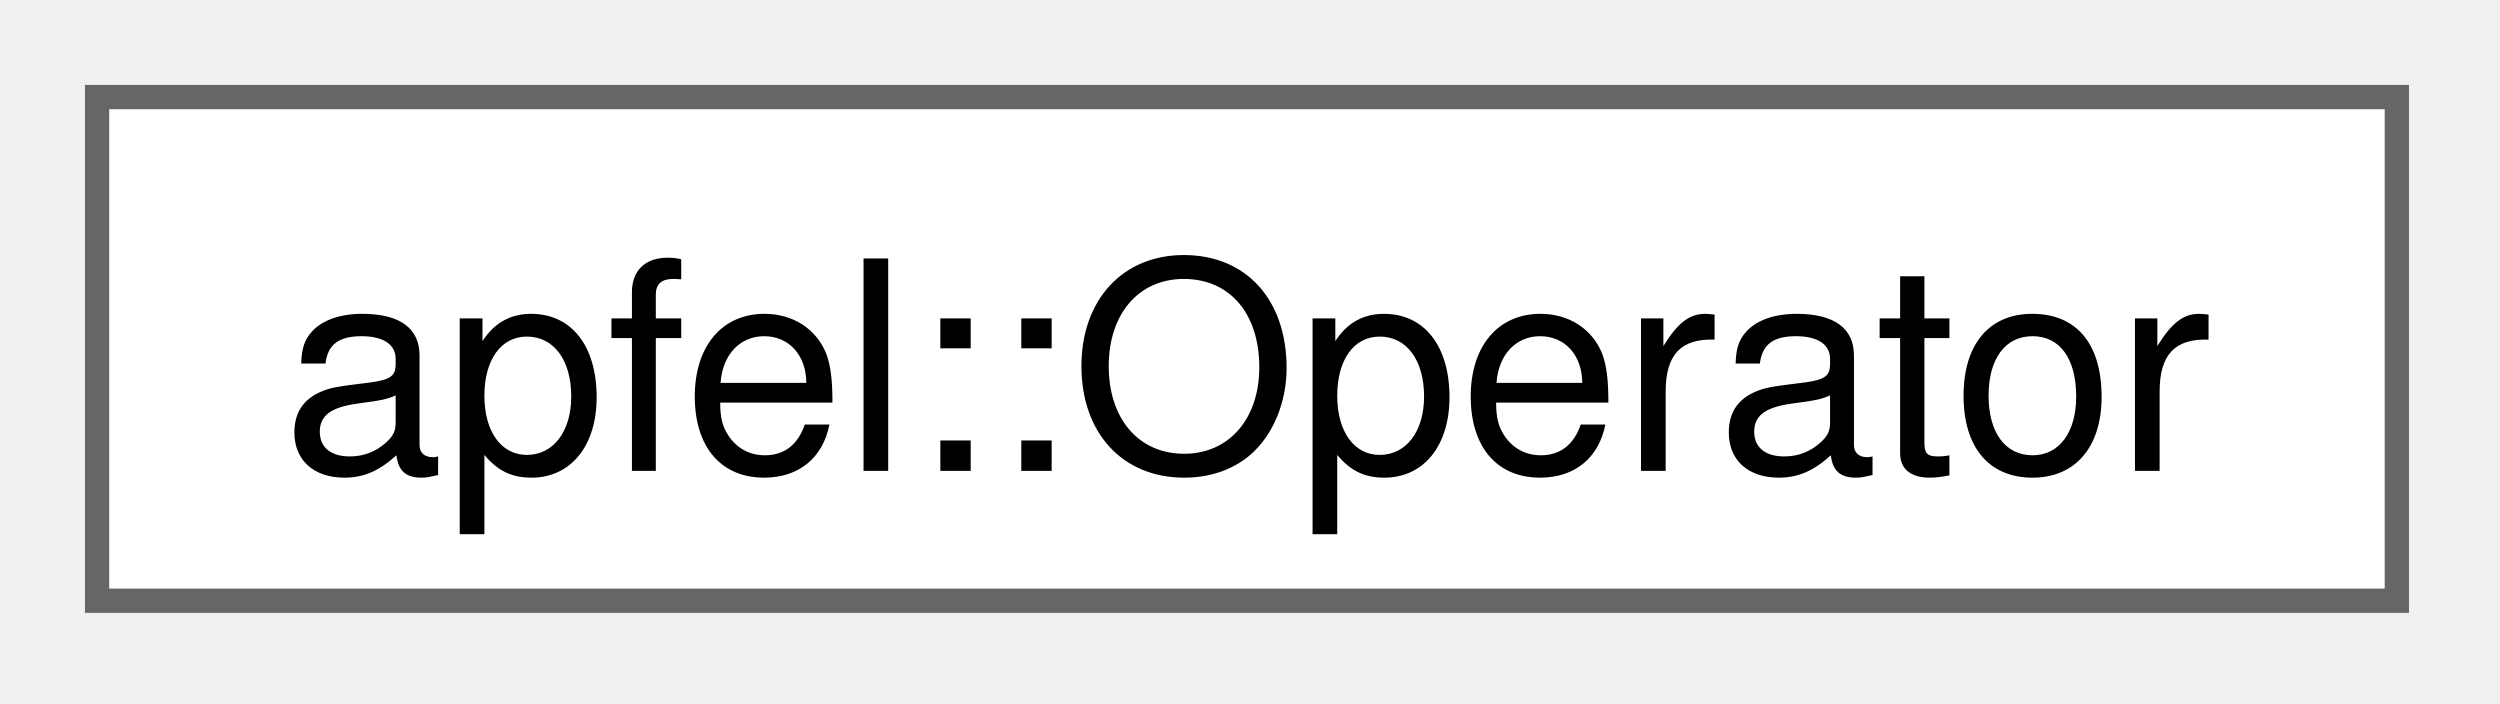
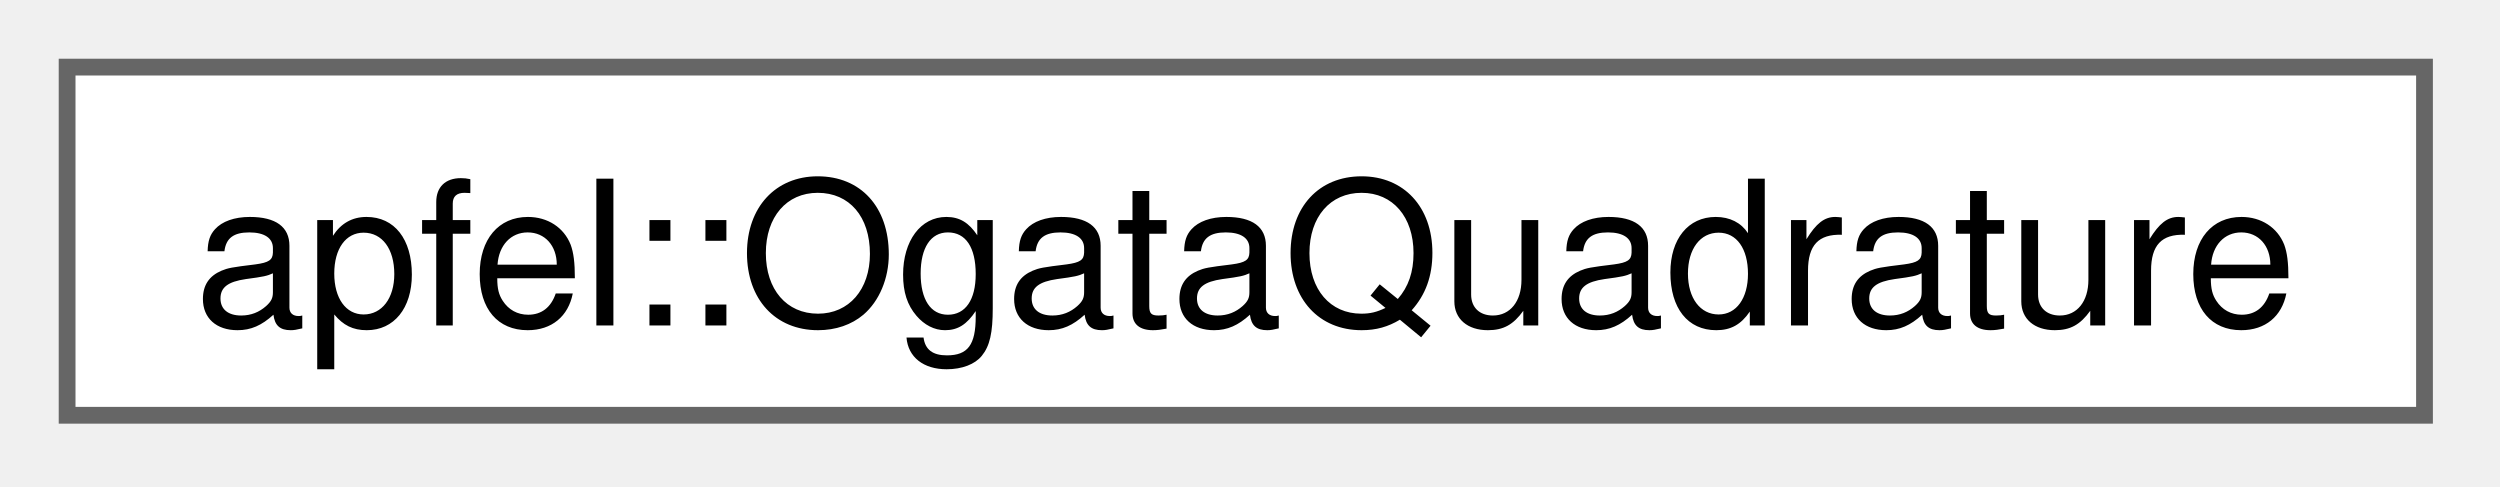
- <svg xmlns="http://www.w3.org/2000/svg" xmlns:xlink="http://www.w3.org/1999/xlink" width="103pt" height="29pt" viewBox="0.00 0.00 103.00 29.00">
+ <svg xmlns="http://www.w3.org/2000/svg" xmlns:xlink="http://www.w3.org/1999/xlink" width="149pt" height="29pt" viewBox="0.00 0.00 149.00 29.00">
  <g id="graph0" class="graph" transform="scale(1 1) rotate(0) translate(4 24.75)">
    <g id="Node000000" class="node">
      <g id="a_Node000000">
-         <a xlink:href="classapfel_1_1Operator.html" target="_top" xlink:title="This class defines the basic object Operator which essentially contains the convolution between an &quot;E...">
-           <polygon fill="white" stroke="#666666" points="94.75,-20.75 0,-20.75 0,0 94.75,0 94.75,-20.75" />
-           <text xml:space="preserve" text-anchor="middle" x="47.38" y="-5.35" font-family="Helvetica,sans-Serif" font-size="12.00">apfel::Operator</text>
+         <a xlink:href="classapfel_1_1OgataQuadrature.html" target="_top" xlink:title="The OgataQuadrature class implements the Hankel-transform of the input function using the Ogata quadr...">
+           <polygon fill="white" stroke="#666666" points="140.5,-20.75 0,-20.75 0,0 140.5,0 140.5,-20.75" />
+           <text xml:space="preserve" text-anchor="middle" x="70.25" y="-5.35" font-family="Helvetica,sans-Serif" font-size="12.00">apfel::OgataQuadrature</text>
        </a>
      </g>
    </g>
  </g>
</svg>
